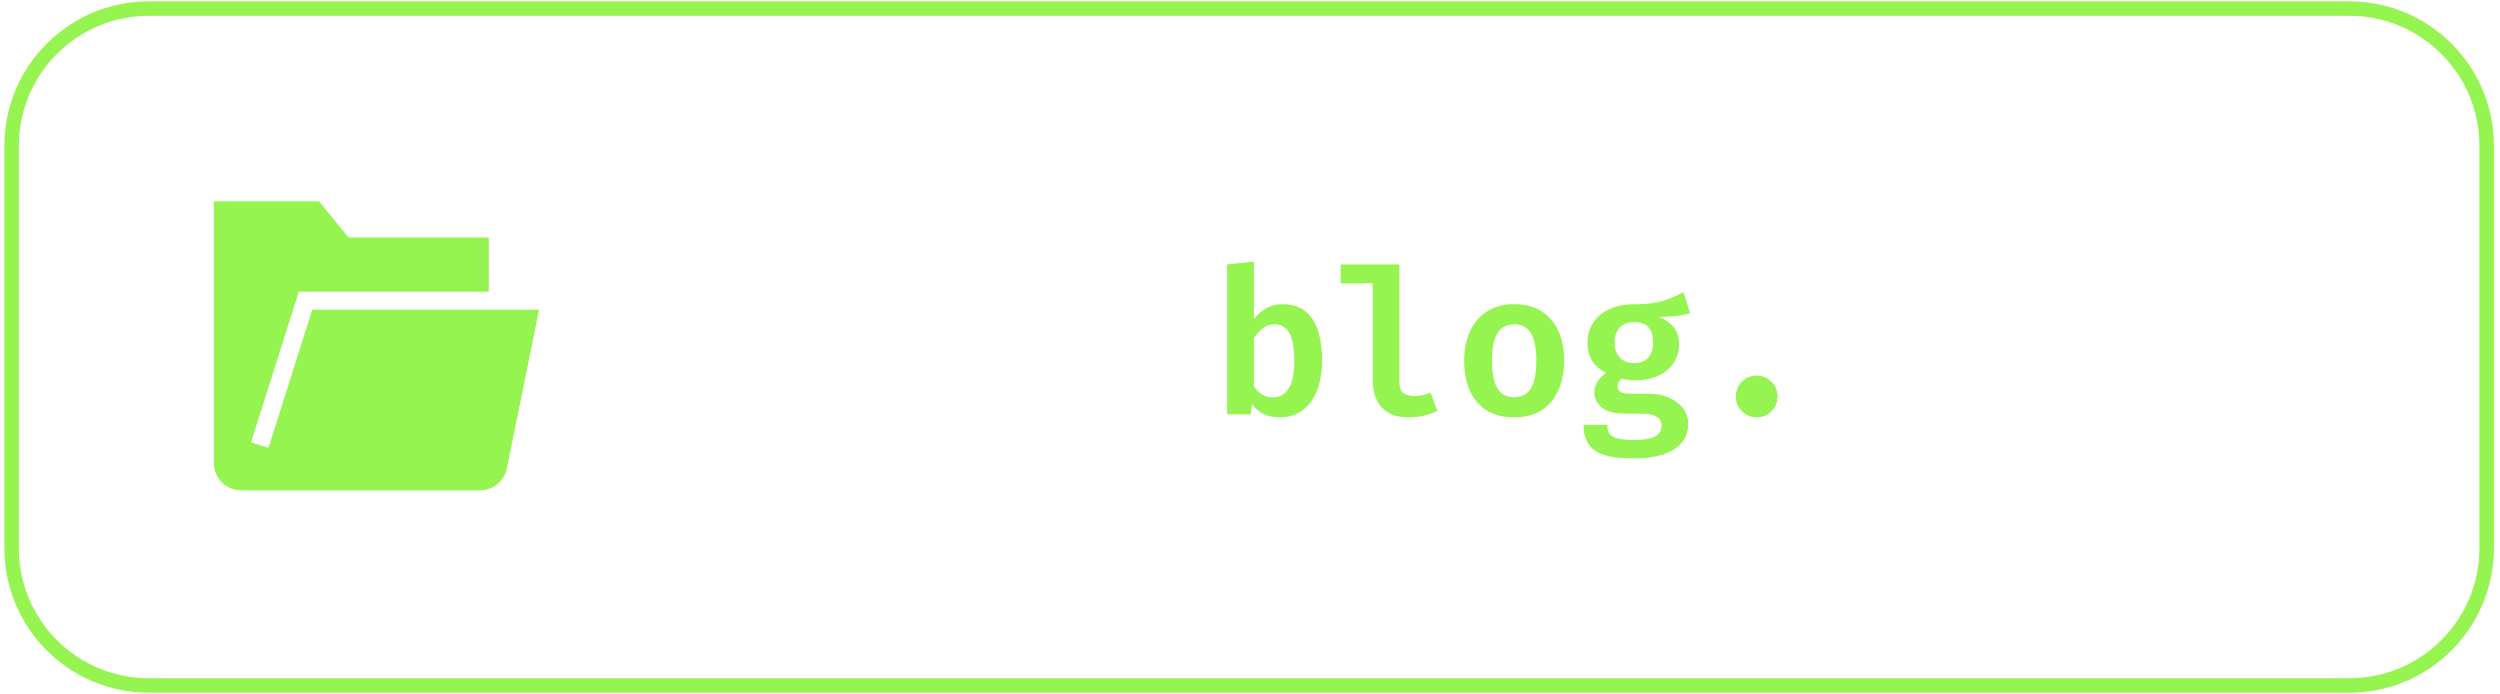
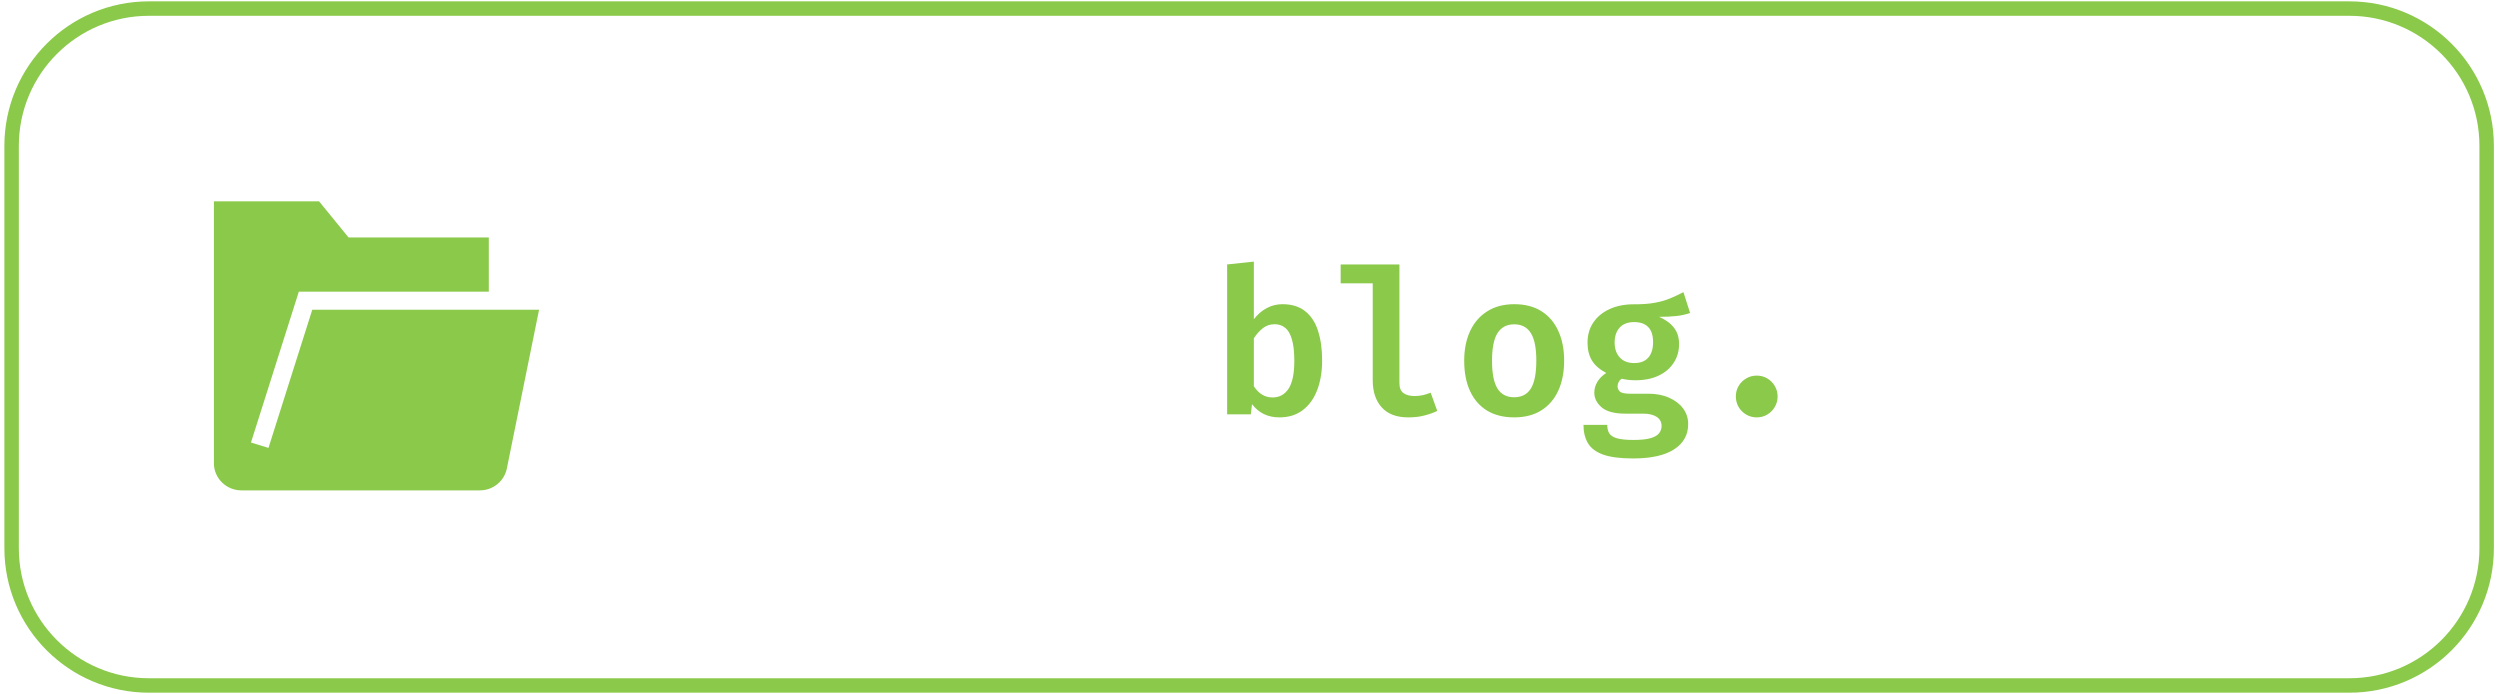
<svg xmlns="http://www.w3.org/2000/svg" viewBox="0 0 346 96" fill="none">
-   <path d="M173.532 44.186C174.027 43.533 174.61 43.024 175.282 42.66C175.964 42.287 176.696 42.1 177.48 42.1C178.778 42.1 179.828 42.422 180.63 43.066C181.442 43.701 182.035 44.602 182.408 45.768C182.791 46.935 182.982 48.312 182.982 49.898C182.982 51.419 182.758 52.773 182.31 53.958C181.862 55.144 181.195 56.077 180.308 56.758C179.431 57.43 178.353 57.766 177.074 57.766C175.469 57.766 174.204 57.155 173.28 55.932L173.112 57.346H169.836V36.598L173.532 36.206V44.186ZM176.122 55.008C177.065 55.008 177.802 54.607 178.334 53.804C178.866 53.002 179.132 51.714 179.132 49.94C179.132 48.69 179.02 47.696 178.796 46.958C178.582 46.212 178.269 45.679 177.858 45.362C177.457 45.035 176.972 44.872 176.402 44.872C175.786 44.872 175.24 45.059 174.764 45.432C174.298 45.806 173.887 46.267 173.532 46.818V53.454C173.85 53.949 174.223 54.331 174.652 54.602C175.082 54.873 175.572 55.008 176.122 55.008ZM193.681 36.598V53.034C193.681 53.678 193.868 54.136 194.241 54.406C194.624 54.677 195.137 54.812 195.781 54.812C196.183 54.812 196.57 54.77 196.943 54.686C197.317 54.593 197.671 54.481 198.007 54.35L198.917 56.87C198.451 57.103 197.881 57.309 197.209 57.486C196.547 57.673 195.777 57.766 194.899 57.766C193.285 57.766 192.062 57.304 191.231 56.38C190.401 55.456 189.985 54.21 189.985 52.642V39.216H185.547V36.598H193.681ZM209.575 42.1C211.049 42.1 212.3 42.422 213.327 43.066C214.353 43.71 215.133 44.62 215.665 45.796C216.206 46.963 216.477 48.33 216.477 49.898C216.477 51.504 216.206 52.894 215.665 54.07C215.123 55.246 214.339 56.156 213.313 56.8C212.286 57.444 211.035 57.766 209.561 57.766C208.095 57.766 206.845 57.453 205.809 56.828C204.782 56.194 203.998 55.293 203.457 54.126C202.915 52.95 202.645 51.55 202.645 49.926C202.645 48.377 202.915 47.014 203.457 45.838C203.998 44.662 204.787 43.748 205.823 43.094C206.859 42.431 208.109 42.1 209.575 42.1ZM209.575 44.886C208.539 44.886 207.764 45.292 207.251 46.104C206.747 46.916 206.495 48.19 206.495 49.926C206.495 51.681 206.747 52.964 207.251 53.776C207.755 54.579 208.525 54.98 209.561 54.98C210.597 54.98 211.367 54.579 211.871 53.776C212.375 52.964 212.627 51.672 212.627 49.898C212.627 48.172 212.375 46.907 211.871 46.104C211.367 45.292 210.601 44.886 209.575 44.886ZM232.986 40.434L233.91 43.318C233.35 43.514 232.72 43.654 232.02 43.738C231.32 43.813 230.517 43.85 229.612 43.85C230.517 44.242 231.203 44.742 231.67 45.348C232.146 45.946 232.384 46.706 232.384 47.63C232.384 48.592 232.136 49.45 231.642 50.206C231.156 50.962 230.461 51.555 229.556 51.984C228.66 52.413 227.591 52.628 226.35 52.628C225.967 52.628 225.626 52.609 225.328 52.572C225.029 52.535 224.74 52.483 224.46 52.418C224.273 52.521 224.128 52.67 224.026 52.866C223.923 53.062 223.872 53.263 223.872 53.468C223.872 53.748 223.979 53.991 224.194 54.196C224.418 54.392 224.894 54.49 225.622 54.49H228.142C229.234 54.49 230.19 54.677 231.012 55.05C231.842 55.414 232.486 55.909 232.944 56.534C233.41 57.16 233.644 57.878 233.644 58.69C233.644 60.184 232.995 61.35 231.698 62.19C230.4 63.03 228.506 63.45 226.014 63.45C224.231 63.45 222.84 63.268 221.842 62.904C220.852 62.54 220.157 62.008 219.756 61.308C219.354 60.617 219.154 59.782 219.154 58.802H222.444C222.444 59.278 222.537 59.67 222.724 59.978C222.92 60.286 223.279 60.515 223.802 60.664C224.334 60.813 225.094 60.888 226.084 60.888C227.073 60.888 227.848 60.809 228.408 60.65C228.977 60.492 229.378 60.263 229.612 59.964C229.845 59.675 229.962 59.334 229.962 58.942C229.962 58.41 229.738 57.995 229.29 57.696C228.842 57.398 228.207 57.248 227.386 57.248H224.936C223.442 57.248 222.355 56.959 221.674 56.38C220.992 55.792 220.652 55.115 220.652 54.35C220.652 53.828 220.792 53.328 221.072 52.852C221.361 52.367 221.772 51.956 222.304 51.62C221.389 51.135 220.726 50.556 220.316 49.884C219.914 49.203 219.714 48.382 219.714 47.42C219.714 46.347 219.984 45.413 220.526 44.62C221.067 43.827 221.818 43.211 222.78 42.772C223.741 42.334 224.847 42.114 226.098 42.114C227.246 42.123 228.221 42.053 229.024 41.904C229.836 41.755 230.55 41.55 231.166 41.288C231.791 41.027 232.398 40.742 232.986 40.434ZM226.168 44.578C225.29 44.578 224.618 44.835 224.152 45.348C223.694 45.861 223.466 46.543 223.466 47.392C223.466 48.27 223.704 48.965 224.18 49.478C224.656 49.992 225.323 50.248 226.182 50.248C227.031 50.248 227.675 50.001 228.114 49.506C228.562 49.002 228.786 48.283 228.786 47.35C228.786 46.417 228.562 45.721 228.114 45.264C227.675 44.807 227.026 44.578 226.168 44.578ZM240.241 54.868C240.241 54.346 240.367 53.865 240.619 53.426C240.88 52.987 241.23 52.638 241.669 52.376C242.107 52.115 242.593 51.984 243.125 51.984C243.666 51.984 244.156 52.115 244.595 52.376C245.033 52.638 245.379 52.987 245.631 53.426C245.892 53.865 246.023 54.346 246.023 54.868C246.023 55.391 245.892 55.876 245.631 56.324C245.379 56.763 245.033 57.113 244.595 57.374C244.156 57.636 243.666 57.766 243.125 57.766C242.593 57.766 242.107 57.636 241.669 57.374C241.23 57.113 240.88 56.763 240.619 56.324C240.367 55.876 240.241 55.391 240.241 54.868Z" fill="#95F450" />
-   <rect x="1.606" y="1.188" width="342.547" height="93.681" rx="19" stroke="#95F450" stroke-width="2" />
-   <path fill-rule="evenodd" clip-rule="evenodd" d="M43.218 42.868L37.157 61.99L34.735 61.245L41.357 40.368H67.65V32.868H48.242L44.162 27.868H29.606V64.118C29.606 66.185 31.313 67.868 33.411 67.868H66.415C68.22 67.868 69.79 66.6 70.145 64.853L74.606 42.868H43.218Z" fill="#95F450" />
+   <path d="M173.532 44.186C174.027 43.533 174.61 43.024 175.282 42.66C175.964 42.287 176.696 42.1 177.48 42.1C178.778 42.1 179.828 42.422 180.63 43.066C181.442 43.701 182.035 44.602 182.408 45.768C182.791 46.935 182.982 48.312 182.982 49.898C182.982 51.419 182.758 52.773 182.31 53.958C181.862 55.144 181.195 56.077 180.308 56.758C179.431 57.43 178.353 57.766 177.074 57.766C175.469 57.766 174.204 57.155 173.28 55.932L173.112 57.346H169.836V36.598L173.532 36.206V44.186ZM176.122 55.008C177.065 55.008 177.802 54.607 178.334 53.804C178.866 53.002 179.132 51.714 179.132 49.94C179.132 48.69 179.02 47.696 178.796 46.958C178.582 46.212 178.269 45.679 177.858 45.362C177.457 45.035 176.972 44.872 176.402 44.872C175.786 44.872 175.24 45.059 174.764 45.432C174.298 45.806 173.887 46.267 173.532 46.818V53.454C173.85 53.949 174.223 54.331 174.652 54.602C175.082 54.873 175.572 55.008 176.122 55.008ZM193.681 36.598V53.034C193.681 53.678 193.868 54.136 194.241 54.406C194.624 54.677 195.137 54.812 195.781 54.812C196.183 54.812 196.57 54.77 196.943 54.686C197.317 54.593 197.671 54.481 198.007 54.35L198.917 56.87C198.451 57.103 197.881 57.309 197.209 57.486C196.547 57.673 195.777 57.766 194.899 57.766C193.285 57.766 192.062 57.304 191.231 56.38C190.401 55.456 189.985 54.21 189.985 52.642V39.216H185.547V36.598H193.681ZM209.575 42.1C211.049 42.1 212.3 42.422 213.327 43.066C214.353 43.71 215.133 44.62 215.665 45.796C216.206 46.963 216.477 48.33 216.477 49.898C216.477 51.504 216.206 52.894 215.665 54.07C215.123 55.246 214.339 56.156 213.313 56.8C212.286 57.444 211.035 57.766 209.561 57.766C208.095 57.766 206.845 57.453 205.809 56.828C204.782 56.194 203.998 55.293 203.457 54.126C202.915 52.95 202.645 51.55 202.645 49.926C202.645 48.377 202.915 47.014 203.457 45.838C203.998 44.662 204.787 43.748 205.823 43.094C206.859 42.431 208.109 42.1 209.575 42.1ZM209.575 44.886C208.539 44.886 207.764 45.292 207.251 46.104C206.747 46.916 206.495 48.19 206.495 49.926C206.495 51.681 206.747 52.964 207.251 53.776C207.755 54.579 208.525 54.98 209.561 54.98C210.597 54.98 211.367 54.579 211.871 53.776C212.375 52.964 212.627 51.672 212.627 49.898C212.627 48.172 212.375 46.907 211.871 46.104C211.367 45.292 210.601 44.886 209.575 44.886ZM232.986 40.434L233.91 43.318C233.35 43.514 232.72 43.654 232.02 43.738C231.32 43.813 230.517 43.85 229.612 43.85C230.517 44.242 231.203 44.742 231.67 45.348C232.146 45.946 232.384 46.706 232.384 47.63C232.384 48.592 232.136 49.45 231.642 50.206C231.156 50.962 230.461 51.555 229.556 51.984C228.66 52.413 227.591 52.628 226.35 52.628C225.967 52.628 225.626 52.609 225.328 52.572C225.029 52.535 224.74 52.483 224.46 52.418C224.273 52.521 224.128 52.67 224.026 52.866C223.923 53.062 223.872 53.263 223.872 53.468C223.872 53.748 223.979 53.991 224.194 54.196C224.418 54.392 224.894 54.49 225.622 54.49H228.142C229.234 54.49 230.19 54.677 231.012 55.05C231.842 55.414 232.486 55.909 232.944 56.534C233.41 57.16 233.644 57.878 233.644 58.69C233.644 60.184 232.995 61.35 231.698 62.19C230.4 63.03 228.506 63.45 226.014 63.45C224.231 63.45 222.84 63.268 221.842 62.904C220.852 62.54 220.157 62.008 219.756 61.308C219.354 60.617 219.154 59.782 219.154 58.802H222.444C222.444 59.278 222.537 59.67 222.724 59.978C222.92 60.286 223.279 60.515 223.802 60.664C224.334 60.813 225.094 60.888 226.084 60.888C227.073 60.888 227.848 60.809 228.408 60.65C228.977 60.492 229.378 60.263 229.612 59.964C229.845 59.675 229.962 59.334 229.962 58.942C229.962 58.41 229.738 57.995 229.29 57.696C228.842 57.398 228.207 57.248 227.386 57.248H224.936C223.442 57.248 222.355 56.959 221.674 56.38C220.992 55.792 220.652 55.115 220.652 54.35C220.652 53.828 220.792 53.328 221.072 52.852C221.361 52.367 221.772 51.956 222.304 51.62C221.389 51.135 220.726 50.556 220.316 49.884C219.914 49.203 219.714 48.382 219.714 47.42C219.714 46.347 219.984 45.413 220.526 44.62C221.067 43.827 221.818 43.211 222.78 42.772C223.741 42.334 224.847 42.114 226.098 42.114C227.246 42.123 228.221 42.053 229.024 41.904C229.836 41.755 230.55 41.55 231.166 41.288C231.791 41.027 232.398 40.742 232.986 40.434ZM226.168 44.578C225.29 44.578 224.618 44.835 224.152 45.348C223.694 45.861 223.466 46.543 223.466 47.392C223.466 48.27 223.704 48.965 224.18 49.478C224.656 49.992 225.323 50.248 226.182 50.248C227.031 50.248 227.675 50.001 228.114 49.506C228.562 49.002 228.786 48.283 228.786 47.35C228.786 46.417 228.562 45.721 228.114 45.264C227.675 44.807 227.026 44.578 226.168 44.578ZM240.241 54.868C240.241 54.346 240.367 53.865 240.619 53.426C240.88 52.987 241.23 52.638 241.669 52.376C242.107 52.115 242.593 51.984 243.125 51.984C243.666 51.984 244.156 52.115 244.595 52.376C245.033 52.638 245.379 52.987 245.631 53.426C245.892 53.865 246.023 54.346 246.023 54.868C246.023 55.391 245.892 55.876 245.631 56.324C245.379 56.763 245.033 57.113 244.595 57.374C244.156 57.636 243.666 57.766 243.125 57.766C242.593 57.766 242.107 57.636 241.669 57.374C241.23 57.113 240.88 56.763 240.619 56.324C240.367 55.876 240.241 55.391 240.241 54.868Z" fill="#8BC94A" />
+   <rect x="1.606" y="1.188" width="342.547" height="93.681" rx="19" stroke="#8BC94A" stroke-width="2" />
+   <path fill-rule="evenodd" clip-rule="evenodd" d="M43.218 42.868L37.157 61.99L34.735 61.245L41.357 40.368H67.65V32.868H48.242L44.162 27.868H29.606V64.118C29.606 66.185 31.313 67.868 33.411 67.868H66.415C68.22 67.868 69.79 66.6 70.145 64.853L74.606 42.868H43.218Z" fill="#8BC94A" />
</svg>
